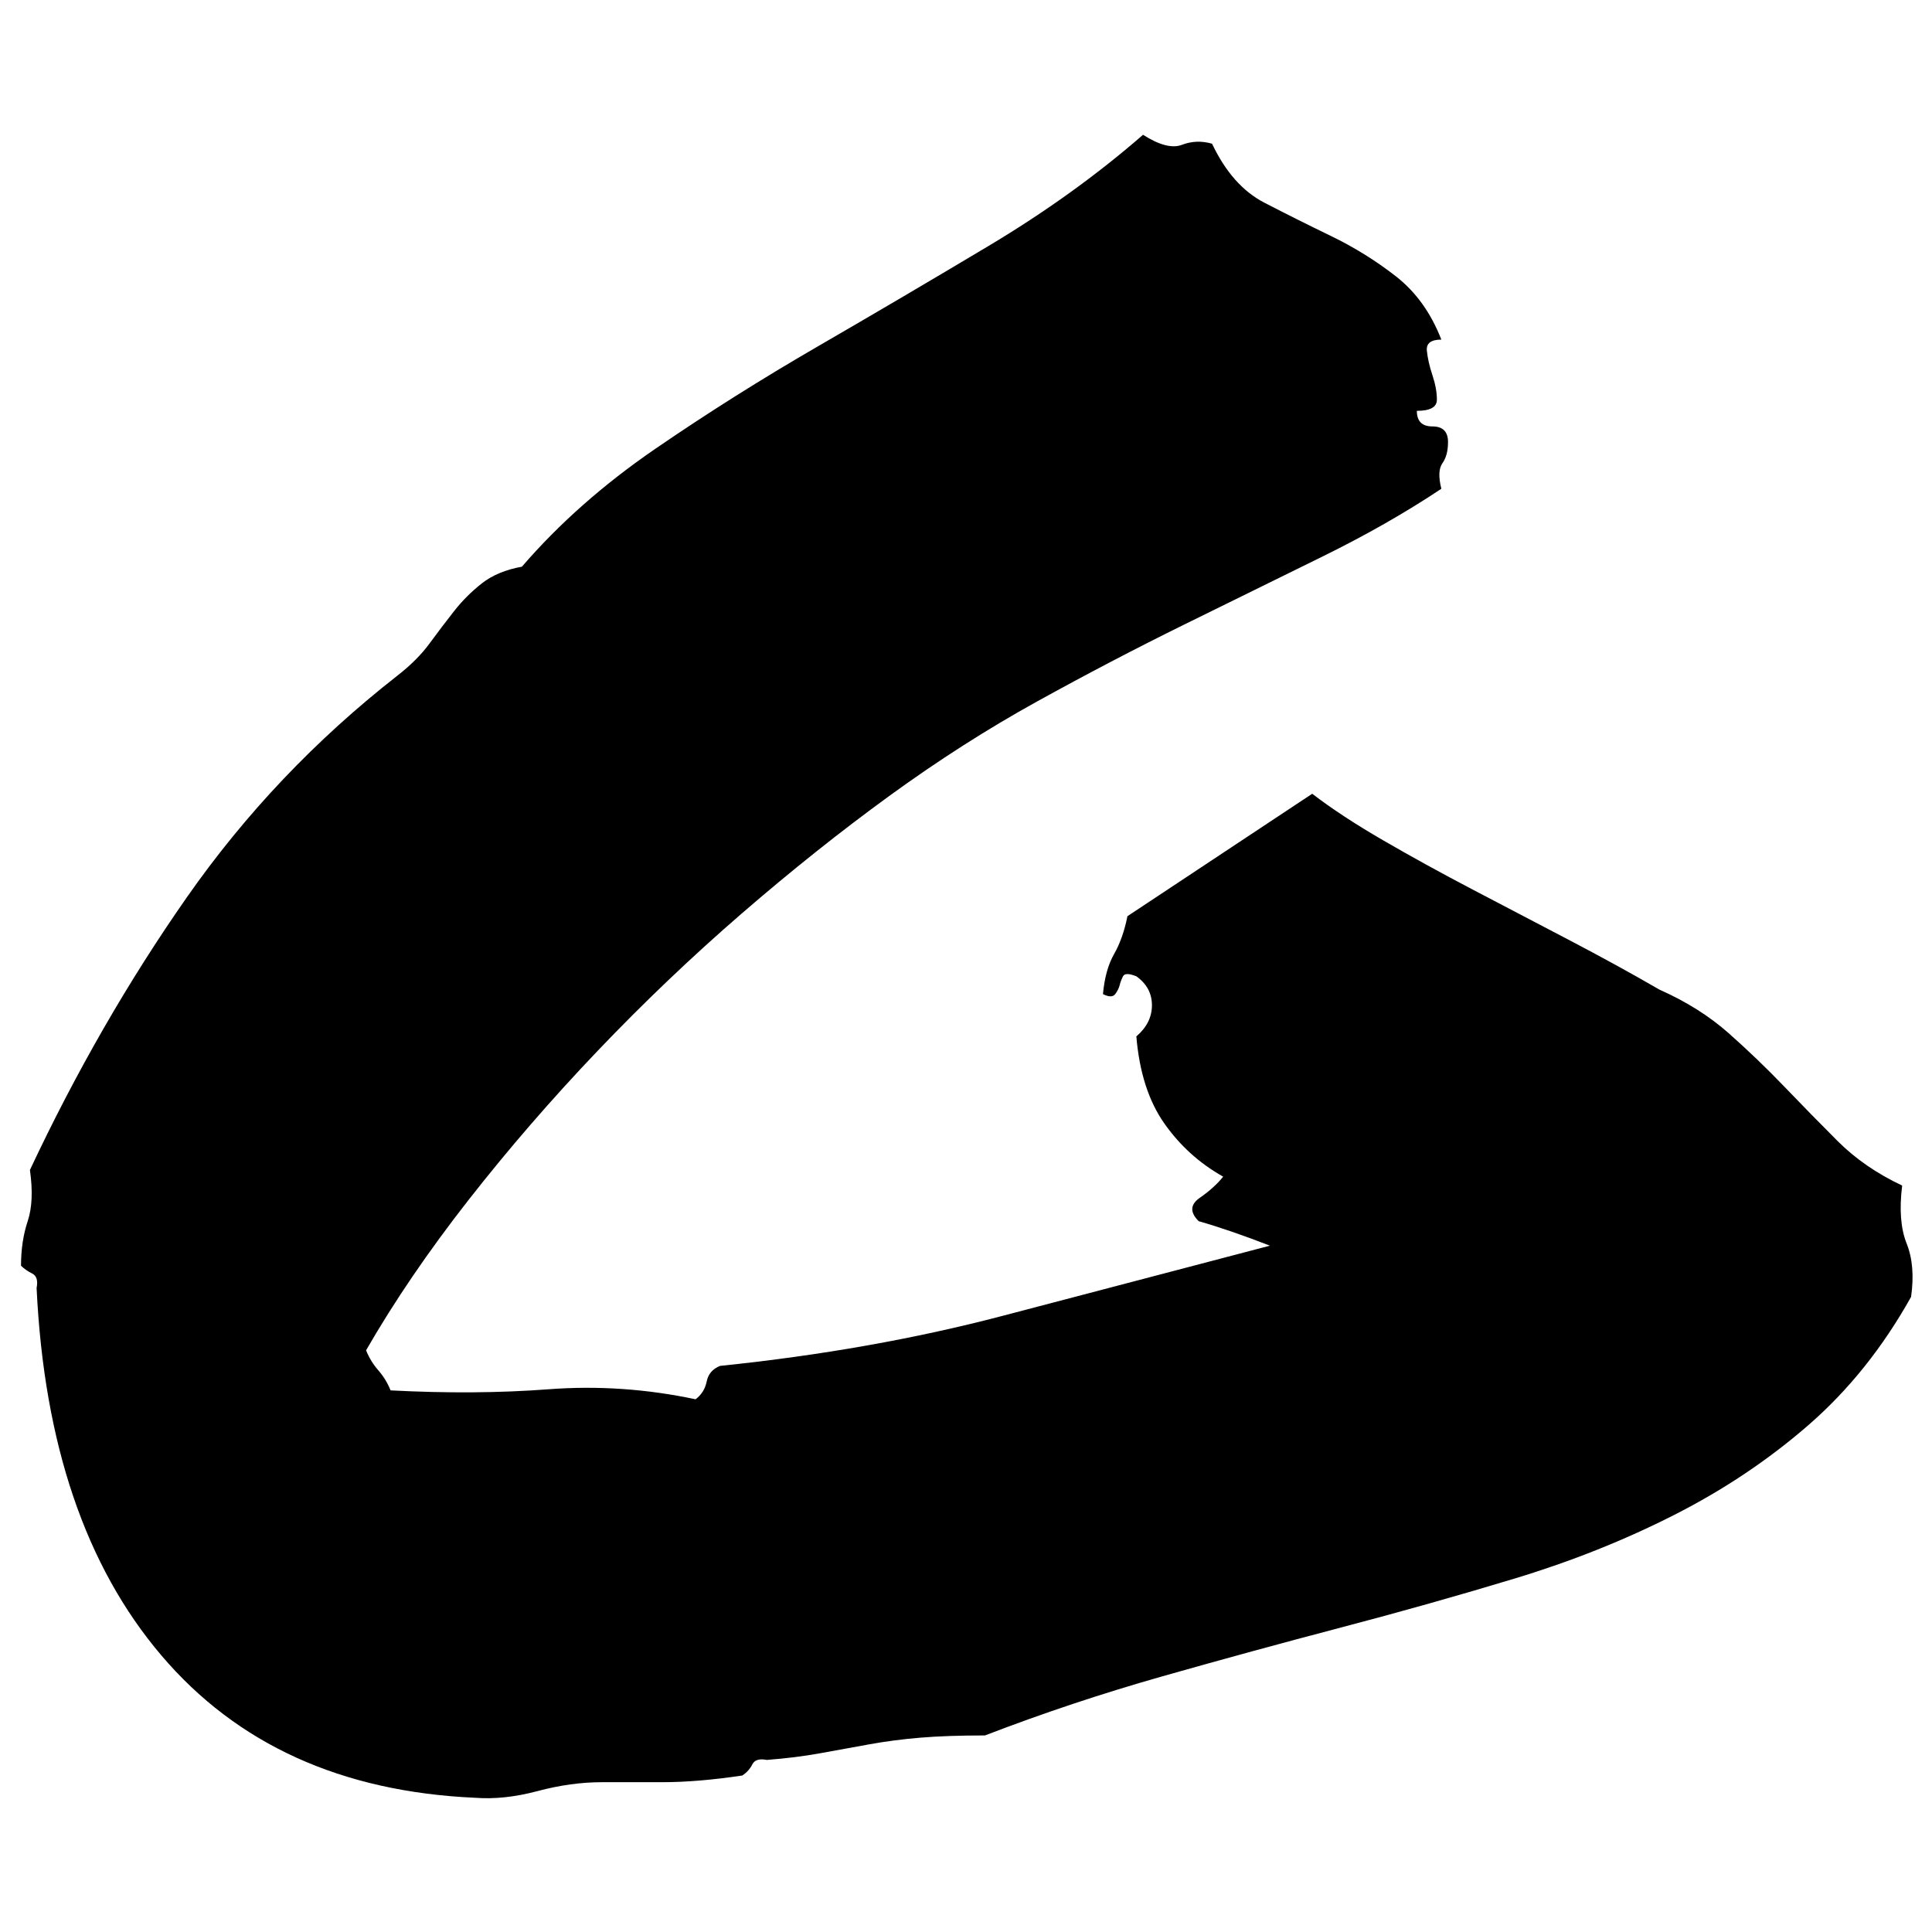
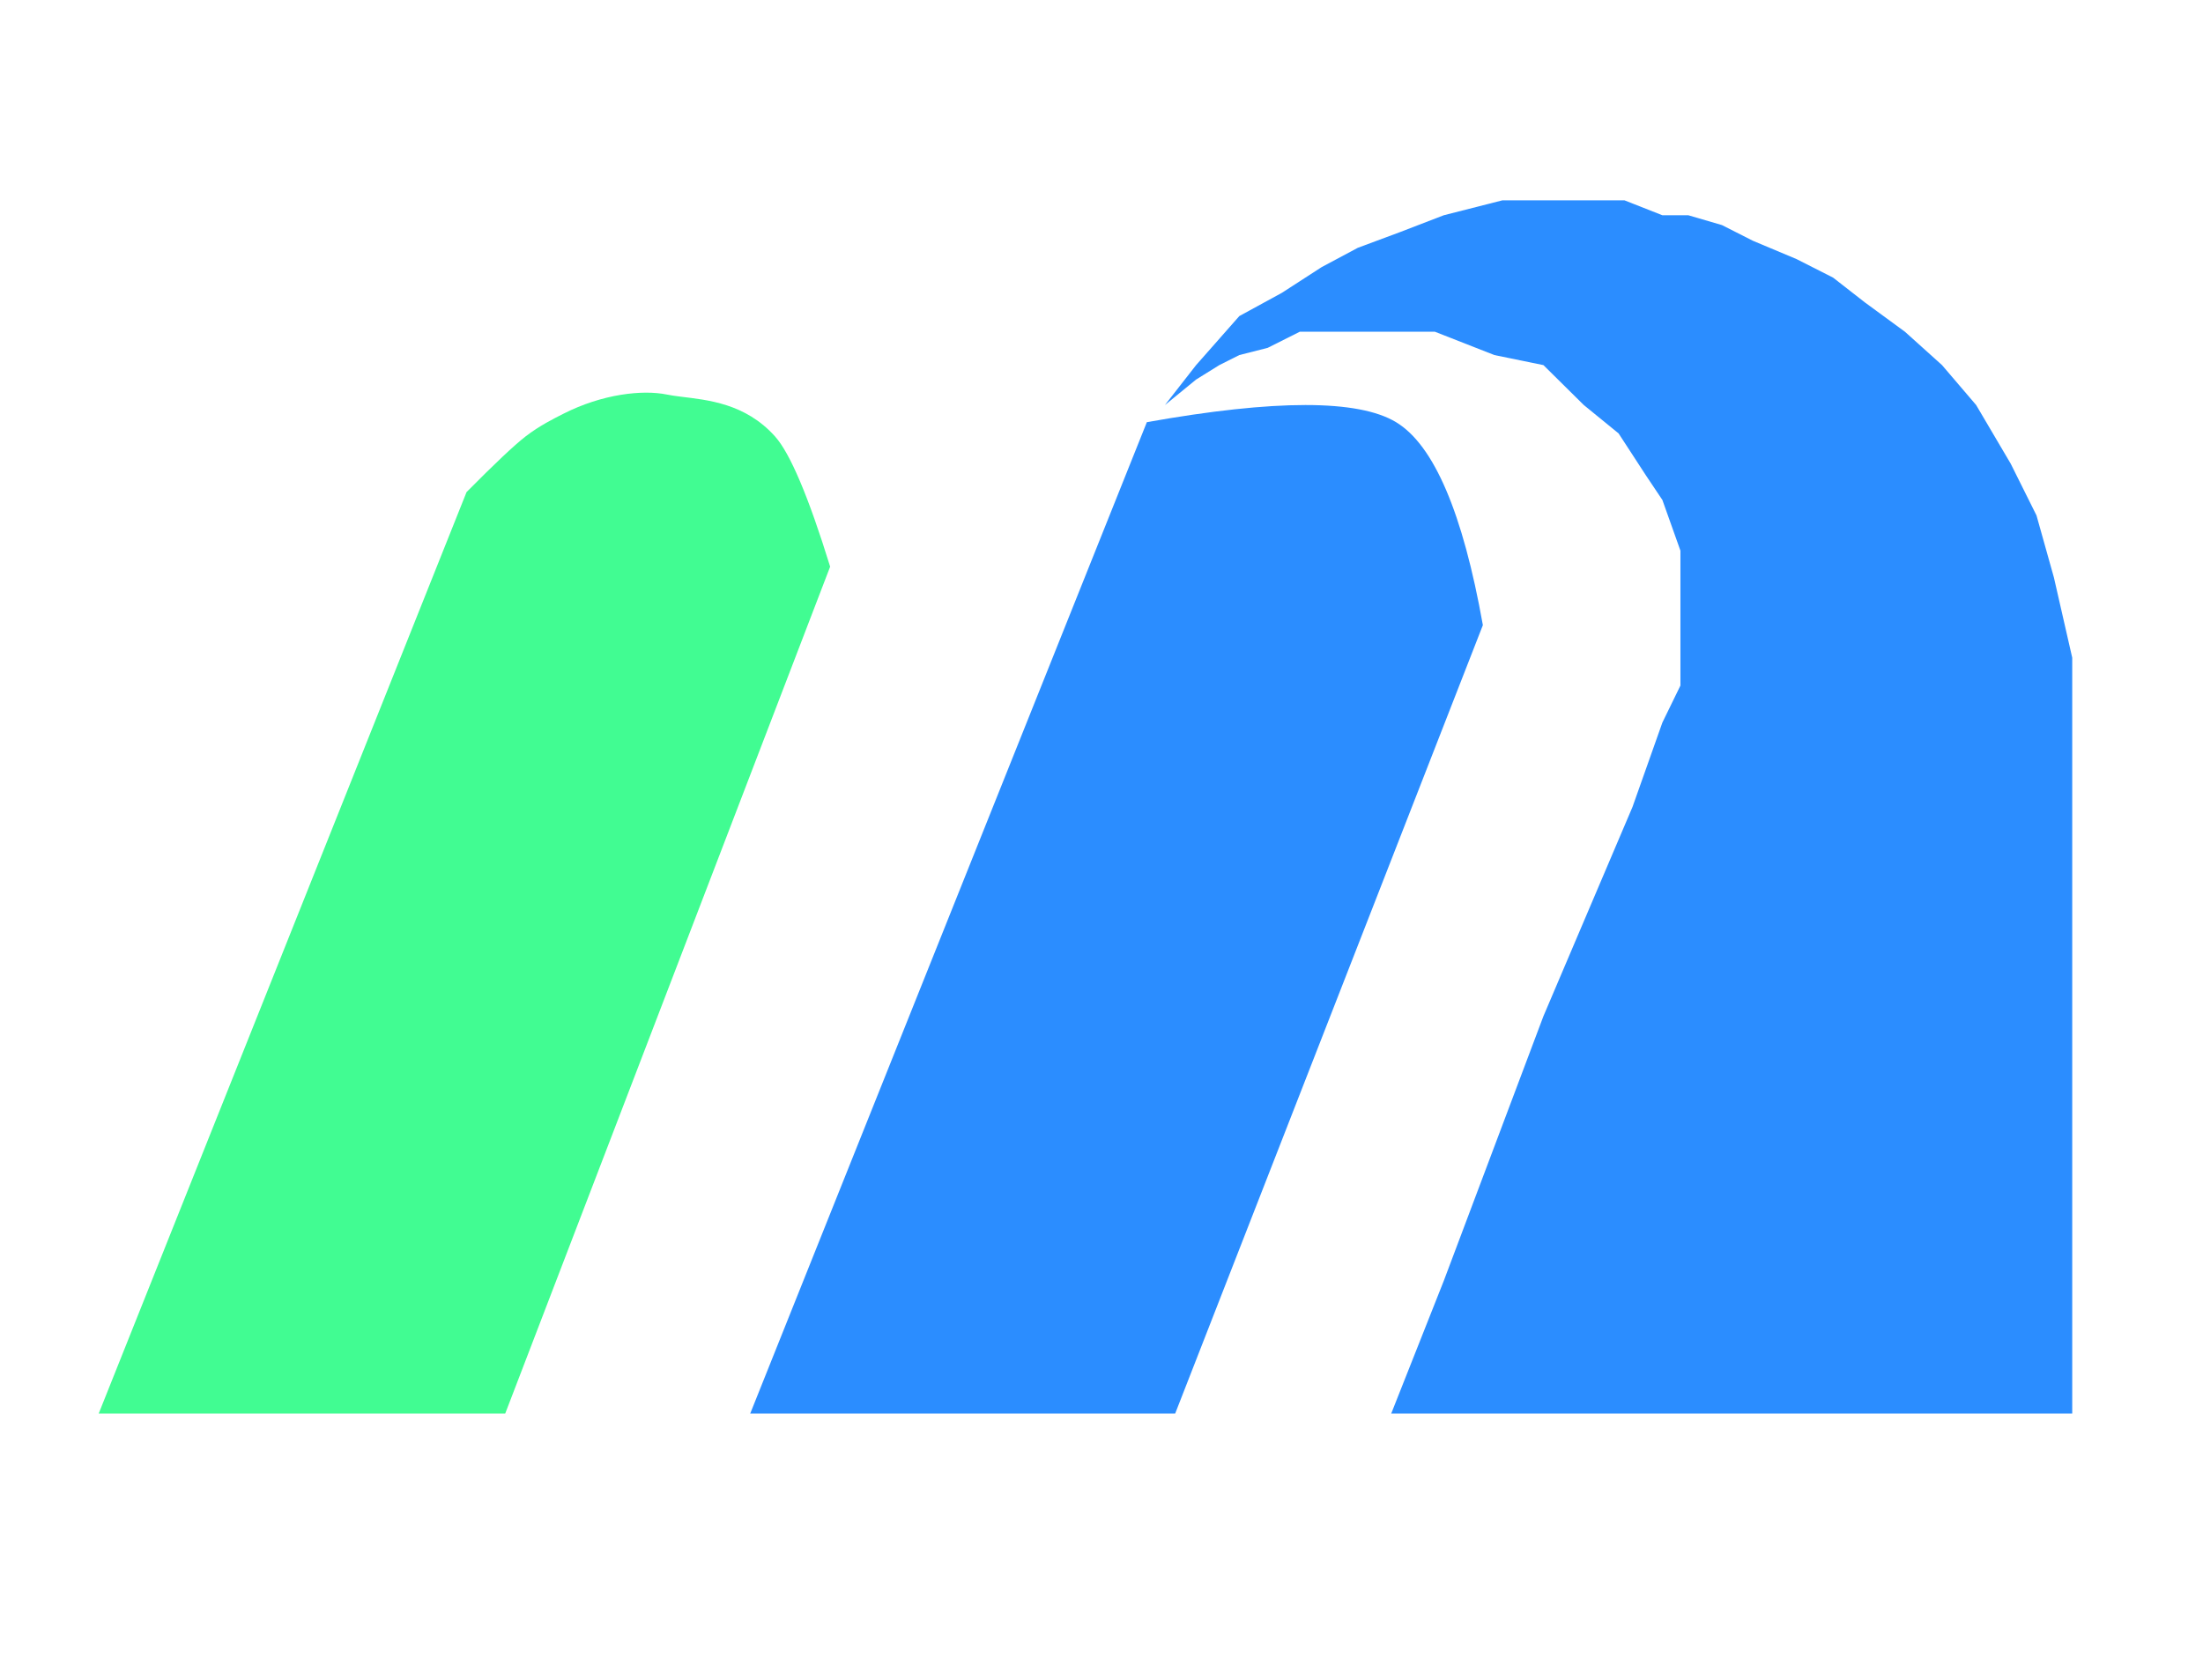
- <svg xmlns="http://www.w3.org/2000/svg" width="1017px" height="1017px" viewBox="0 0 1017 1017" version="1.1">
-   <g id="logo" stroke="none" stroke-width="1" fill="none" fill-rule="evenodd">
-     <path d="M250.125,946.344 C260.281,947.125 271.219,945.953 282.938,942.828 C294.656,939.703 305.984,938.141 316.922,938.141 L316.922,938.141 L348.562,938.141 C361.062,938.141 375.125,936.969 390.75,934.625 C393.094,933.062 394.852,931.109 396.023,928.766 C397.195,926.422 399.734,925.641 403.641,926.422 C413.797,925.641 423.172,924.469 431.766,922.906 L431.766,922.906 L457.547,918.219 C466.141,916.656 475.125,915.484 484.5,914.703 C493.875,913.922 505.203,913.531 518.484,913.531 C548.953,901.812 580.008,891.461 611.648,882.477 C643.289,873.492 674.734,864.898 705.984,856.695 C737.234,848.492 767.703,839.898 797.391,830.914 C827.078,821.93 855.008,810.797 881.18,797.516 C907.352,784.234 930.984,768.414 952.078,750.055 C973.172,731.695 991.141,709.234 1005.984,682.672 C1007.547,671.734 1006.766,662.359 1003.641,654.547 C1000.516,646.734 999.734,636.578 1001.297,624.078 C988.016,617.828 976.688,610.016 967.312,600.641 C957.938,591.266 948.562,581.695 939.188,571.93 C929.812,562.164 920.047,552.789 909.891,543.805 C899.734,534.82 887.625,527.203 873.562,520.953 C858.719,512.359 842.703,503.57 825.516,494.586 C808.328,485.602 791.531,476.812 775.125,468.219 C758.719,459.625 743.094,451.031 728.25,442.438 C713.406,433.844 700.906,425.641 690.75,417.828 L690.75,417.828 L593.484,482.281 C591.922,490.094 589.578,496.734 586.453,502.203 C583.328,507.672 581.375,514.703 580.594,523.297 C583.719,524.859 585.867,524.859 587.039,523.297 C588.211,521.734 588.992,520.172 589.383,518.609 C589.773,517.047 590.359,515.484 591.141,513.922 C591.922,512.359 594.266,512.359 598.172,513.922 C603.641,517.828 606.375,522.906 606.375,529.156 C606.375,535.406 603.641,540.875 598.172,545.562 C599.734,564.312 604.617,579.547 612.82,591.266 C621.023,602.984 631.375,612.359 643.875,619.391 C640.75,623.297 636.648,627.008 631.57,630.523 C626.492,634.039 626.297,638.141 630.984,642.828 C641.922,645.953 654.422,650.25 668.484,655.719 C620.828,668.219 573.953,680.523 527.859,692.633 C481.766,704.742 432.156,713.531 379.031,719 C375.125,720.562 372.781,723.297 372,727.203 C371.219,731.109 369.266,734.234 366.141,736.578 C340.359,731.109 314.578,729.352 288.797,731.305 C263.016,733.258 235.281,733.453 205.594,731.891 C204.031,727.984 201.883,724.469 199.148,721.344 C196.414,718.219 194.266,714.703 192.703,710.797 C207.547,685.016 225.516,658.648 246.609,631.695 C267.703,604.742 290.359,578.57 314.578,553.18 C338.797,527.789 363.992,503.766 390.164,481.109 C416.336,458.453 442.312,437.75 468.094,419 C493.875,400.25 519.852,383.648 546.023,369.195 C572.195,354.742 597.977,341.266 623.367,328.766 C648.758,316.266 672.977,304.352 696.023,293.023 C719.07,281.695 739.969,269.781 758.719,257.281 C757.156,251.031 757.352,246.539 759.305,243.805 C761.258,241.07 762.234,237.359 762.234,232.672 C762.234,227.203 759.5,224.469 754.031,224.469 L753.73,224.466 C748.462,224.367 745.828,221.633 745.828,216.266 C752.859,216.266 756.375,214.312 756.375,210.406 C756.375,206.5 755.594,202.203 754.031,197.516 C752.469,192.828 751.492,188.531 751.102,184.625 C750.711,180.719 753.25,178.766 758.719,178.766 C753.25,164.703 745.242,153.57 734.695,145.367 C724.148,137.164 712.82,130.133 700.711,124.273 C688.602,118.414 676.883,112.555 665.555,106.695 C654.227,100.836 645.047,90.484 638.016,75.641 C632.547,74.078 627.273,74.273 622.195,76.227 C617.117,78.18 610.281,76.422 601.688,70.953 C577.469,92.047 550.32,111.578 520.242,129.547 C490.164,147.516 460.281,165.094 430.594,182.281 C400.906,199.469 372.391,217.438 345.047,236.188 C317.703,254.938 294.266,275.641 274.734,298.297 C266.141,299.859 259.109,302.789 253.641,307.086 C248.172,311.383 243.289,316.266 238.992,321.734 C234.695,327.203 230.398,332.867 226.102,338.727 C221.805,344.586 216.141,350.25 209.109,355.719 C166.141,389.312 129.227,428.18 98.367,472.32 C67.508,516.461 39.969,564.312 15.75,615.875 C17.312,626.812 16.922,635.797 14.578,642.828 C12.234,649.859 11.062,657.672 11.062,666.266 C12.625,667.828 14.578,669.195 16.922,670.367 C19.266,671.539 20.047,674.078 19.266,677.984 C23.172,760.016 45.047,824.469 84.891,871.344 C124.734,918.219 179.812,943.219 250.125,946.344 Z" id="G" fill="#000000" fill-rule="nonzero" />
+ <svg xmlns="http://www.w3.org/2000/svg" width="236px" height="180px" viewBox="0 0 236 180" version="1.1">
+   <g id="guinsoolab" stroke="none" stroke-width="1" fill="none" fill-rule="evenodd">
+     <path d="M10.574,151.47 L49.98,52.73 C52.999,49.679 55.107,47.691 56.303,46.766 C57.801,45.607 59.375,44.834 60.346,44.34 C64.539,42.209 68.839,41.745 71.436,42.277 C71.877,42.368 72.373,42.436 72.912,42.503 C75.779,42.863 79.832,43.199 83.027,46.766 C84.646,48.572 86.614,53.224 88.931,60.72 L54.122,151.47 L10.574,151.47 Z" id="Path-5" fill="#41FC92" />
+     <path d="M80.368,151.47 L122.858,45.238 C136.601,42.789 145.5,42.789 149.554,45.238 C153.608,47.687 156.708,54.936 158.855,66.986 L125.892,151.47 L80.368,151.47 Z" id="Path-6" fill="#2B8DFF" />
+     <polygon id="Path-7" fill="#2B8DFF" points="124.796 43.401 128.133 39.124 132.766 33.868 137.314 31.384 141.572 28.63 145.452 26.556 149.98 24.871 154.666 23.066 160.945 21.467 165.342 21.467 168.604 21.467 174.026 21.467 178.087 23.066 180.865 23.066 184.466 24.119 187.783 25.8 192.458 27.763 196.372 29.748 199.817 32.434 204.068 35.546 208.043 39.124 211.697 43.401 215.402 49.689 218.164 55.233 220.028 61.879 221.991 70.479 221.991 73.459 221.991 151.47 149.037 151.47 154.666 137.251 165.342 108.89 174.885 86.468 178.087 77.421 180.019 73.459 180.019 69.581 180.019 66.213 180.019 61.879 180.019 59.005 178.087 53.576 176.347 50.978 173.394 46.442 169.666 43.401 165.342 39.124 160.089 38.046 153.713 35.546 149.037 35.546 144.006 35.546 139.243 35.546 135.802 37.274 132.766 38.046 130.619 39.124 128.133 40.671" />
  </g>
</svg>
